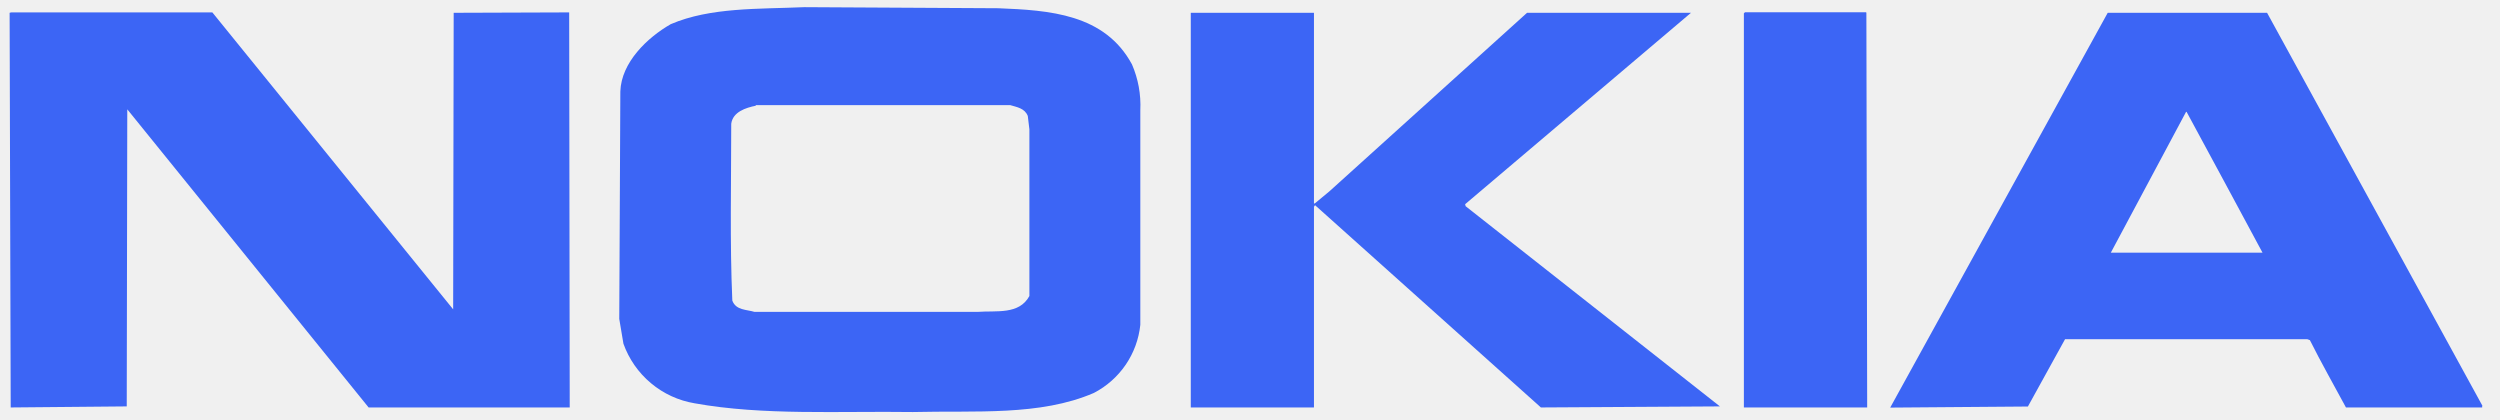
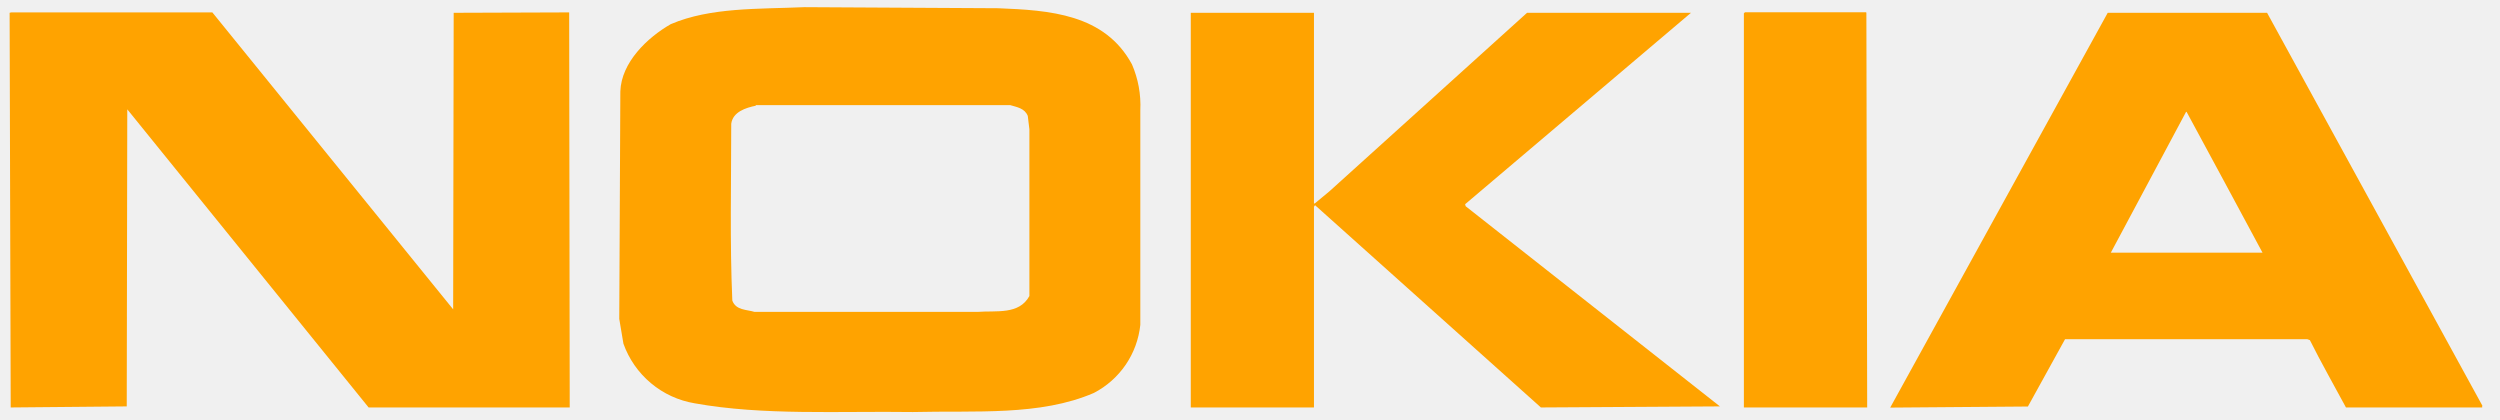
<svg xmlns="http://www.w3.org/2000/svg" width="125" height="21" viewBox="0 0 125 21" fill="none">
  <g clip-path="url(#clip0_21_2582)">
-     <path fill-rule="evenodd" clip-rule="evenodd" d="M22.658 15.467L22.684 0.64L28.459 0.62L28.486 20.373H18.431L6.364 5.466L6.337 20.32L0.535 20.373L0.481 0.64L0.562 0.62H10.617L22.658 15.467Z" fill="#3C65F5" />
-     <path fill-rule="evenodd" clip-rule="evenodd" d="M93.319 0.64L93.359 20.373H87.194V0.667L87.248 0.614C89.267 0.614 91.286 0.614 93.305 0.614L93.319 0.64Z" fill="#3C65F5" />
-     <path fill-rule="evenodd" clip-rule="evenodd" d="M65.698 10.157L65.725 10.184L66.472 9.565L76.352 0.64H84.549L73.256 10.211L73.283 10.312L85.996 20.32L77.045 20.373L65.751 10.258L65.698 10.339V20.373H59.539V0.64H65.698V10.157Z" fill="#3C65F5" />
-     <path fill-rule="evenodd" clip-rule="evenodd" d="M49.915 0.412C52.473 0.513 55.232 0.694 56.598 3.218C56.911 3.941 57.054 4.726 57.016 5.513V16.241C56.941 16.957 56.69 17.643 56.285 18.237C55.879 18.831 55.333 19.316 54.694 19.647C52.002 20.811 48.764 20.522 45.641 20.602C41.953 20.549 38.164 20.784 34.732 20.165C33.926 20.03 33.172 19.683 32.546 19.158C31.92 18.634 31.445 17.952 31.171 17.183L30.963 15.945L31.017 4.571C31.064 3.124 32.363 1.879 33.541 1.206C35.526 0.358 37.929 0.459 40.224 0.358L49.915 0.412ZM37.801 5.284C37.289 5.385 36.643 5.594 36.562 6.186C36.562 9.127 36.488 12.116 36.616 15.03C36.798 15.521 37.336 15.474 37.727 15.595H48.865C49.821 15.521 50.952 15.75 51.47 14.801V6.469L51.389 5.796C51.234 5.412 50.851 5.358 50.514 5.257H37.774L37.801 5.284Z" fill="#3C65F5" />
-     <path fill-rule="evenodd" clip-rule="evenodd" d="M124.109 20.293V20.373H117.298C116.686 19.236 116.067 18.152 115.495 17.008L115.367 16.961H103.252L101.395 20.326L94.51 20.38L105.386 0.64H113.354L124.123 20.293H124.109ZM109.303 5.594L105.541 12.634H113.126C111.86 10.285 110.595 7.923 109.33 5.594H109.303Z" fill="#3C65F5" />
+     <path fill-rule="evenodd" clip-rule="evenodd" d="M22.658 15.467L22.684 0.64L28.459 0.62L28.486 20.373H18.431L6.364 5.466L6.337 20.32L0.535 20.373L0.481 0.64L0.562 0.62H10.617L22.658 15.467Z" fill="#ffa300" />
+     <path fill-rule="evenodd" clip-rule="evenodd" d="M93.319 0.64L93.359 20.373H87.194V0.667L87.248 0.614C89.267 0.614 91.286 0.614 93.305 0.614L93.319 0.64Z" fill="#ffa300" />
+     <path fill-rule="evenodd" clip-rule="evenodd" d="M65.698 10.157L65.725 10.184L66.472 9.565L76.352 0.64H84.549L73.256 10.211L73.283 10.312L85.996 20.32L77.045 20.373L65.751 10.258L65.698 10.339V20.373H59.539V0.64H65.698V10.157Z" fill="#ffa300" />
+     <path fill-rule="evenodd" clip-rule="evenodd" d="M49.915 0.412C52.473 0.513 55.232 0.694 56.598 3.218C56.911 3.941 57.054 4.726 57.016 5.513V16.241C56.941 16.957 56.69 17.643 56.285 18.237C55.879 18.831 55.333 19.316 54.694 19.647C52.002 20.811 48.764 20.522 45.641 20.602C41.953 20.549 38.164 20.784 34.732 20.165C33.926 20.03 33.172 19.683 32.546 19.158C31.92 18.634 31.445 17.952 31.171 17.183L30.963 15.945L31.017 4.571C31.064 3.124 32.363 1.879 33.541 1.206C35.526 0.358 37.929 0.459 40.224 0.358L49.915 0.412ZM37.801 5.284C37.289 5.385 36.643 5.594 36.562 6.186C36.562 9.127 36.488 12.116 36.616 15.03C36.798 15.521 37.336 15.474 37.727 15.595H48.865C49.821 15.521 50.952 15.75 51.47 14.801V6.469L51.389 5.796C51.234 5.412 50.851 5.358 50.514 5.257H37.774L37.801 5.284Z" fill="#ffa300" />
+     <path fill-rule="evenodd" clip-rule="evenodd" d="M124.109 20.293V20.373H117.298C116.686 19.236 116.067 18.152 115.495 17.008L115.367 16.961H103.252L101.395 20.326L94.51 20.38L105.386 0.64H113.354L124.123 20.293H124.109ZM109.303 5.594L105.541 12.634H113.126C111.86 10.285 110.595 7.923 109.33 5.594H109.303Z" fill="#ffa300" />
  </g>
  <defs>
    <clipPath id="clip0_21_2582">
      <rect width="123.628" height="20.245" fill="white" transform="translate(0.481445 0.357788)" />
    </clipPath>
  </defs>
</svg>
